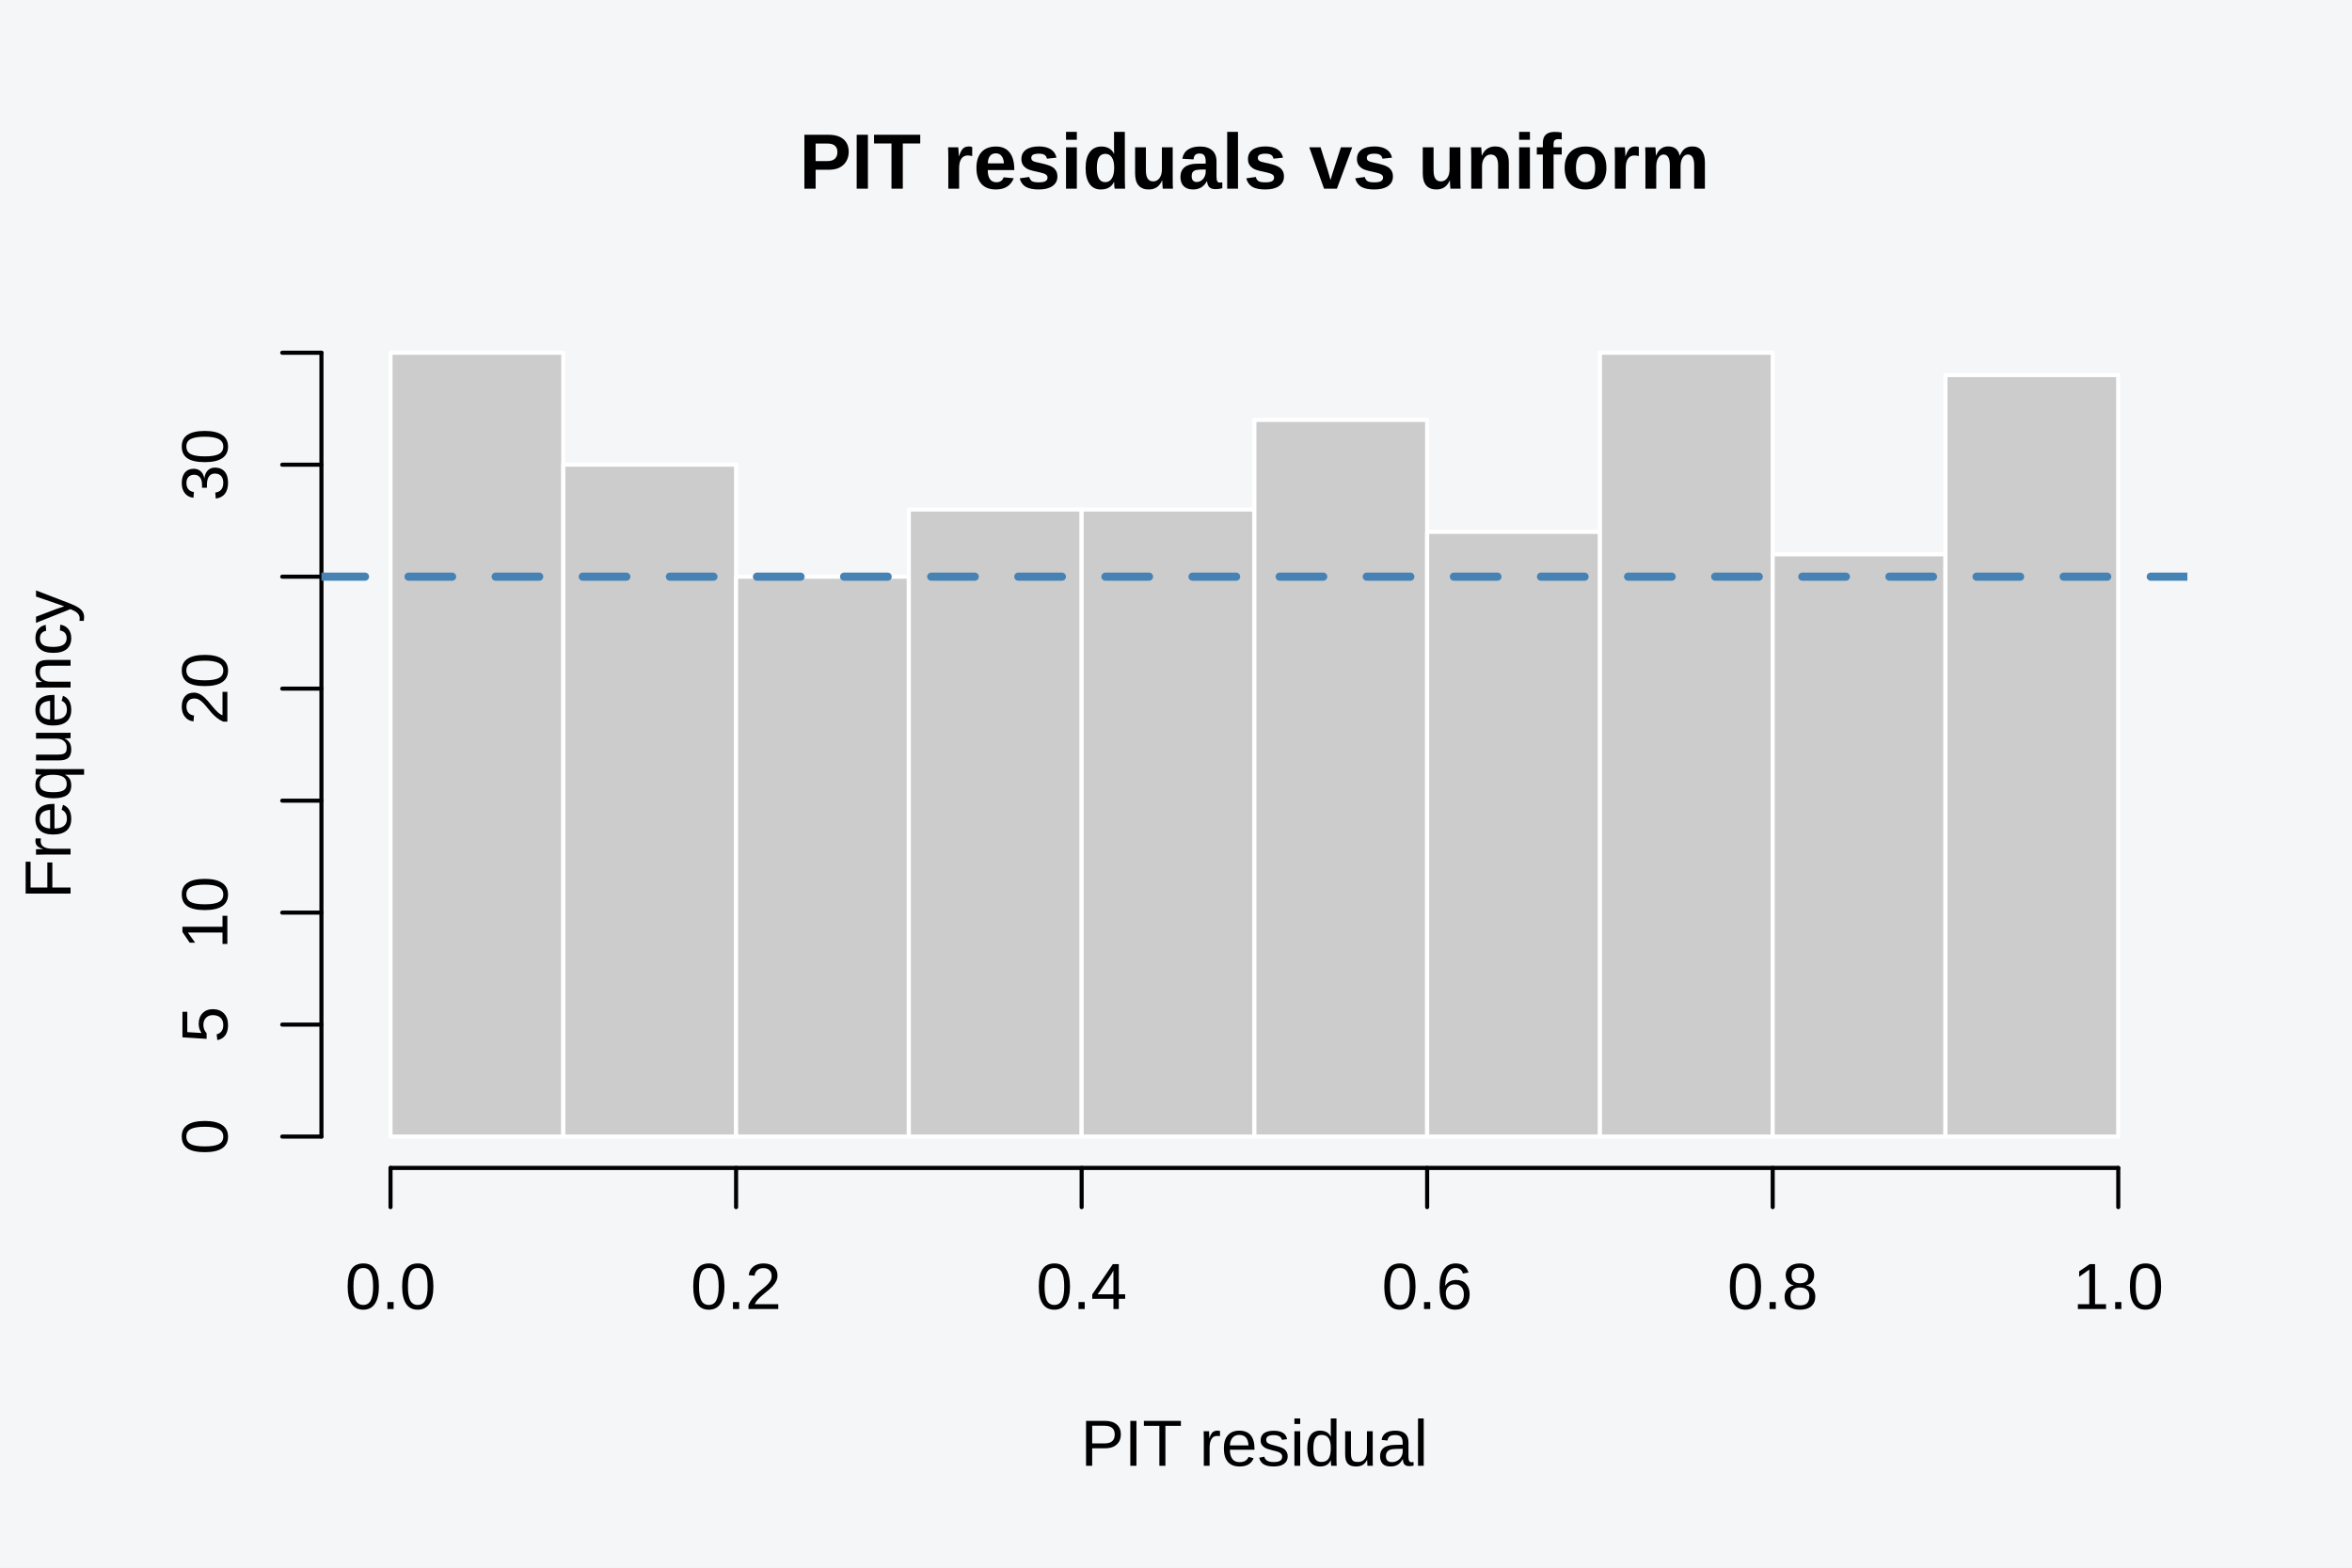
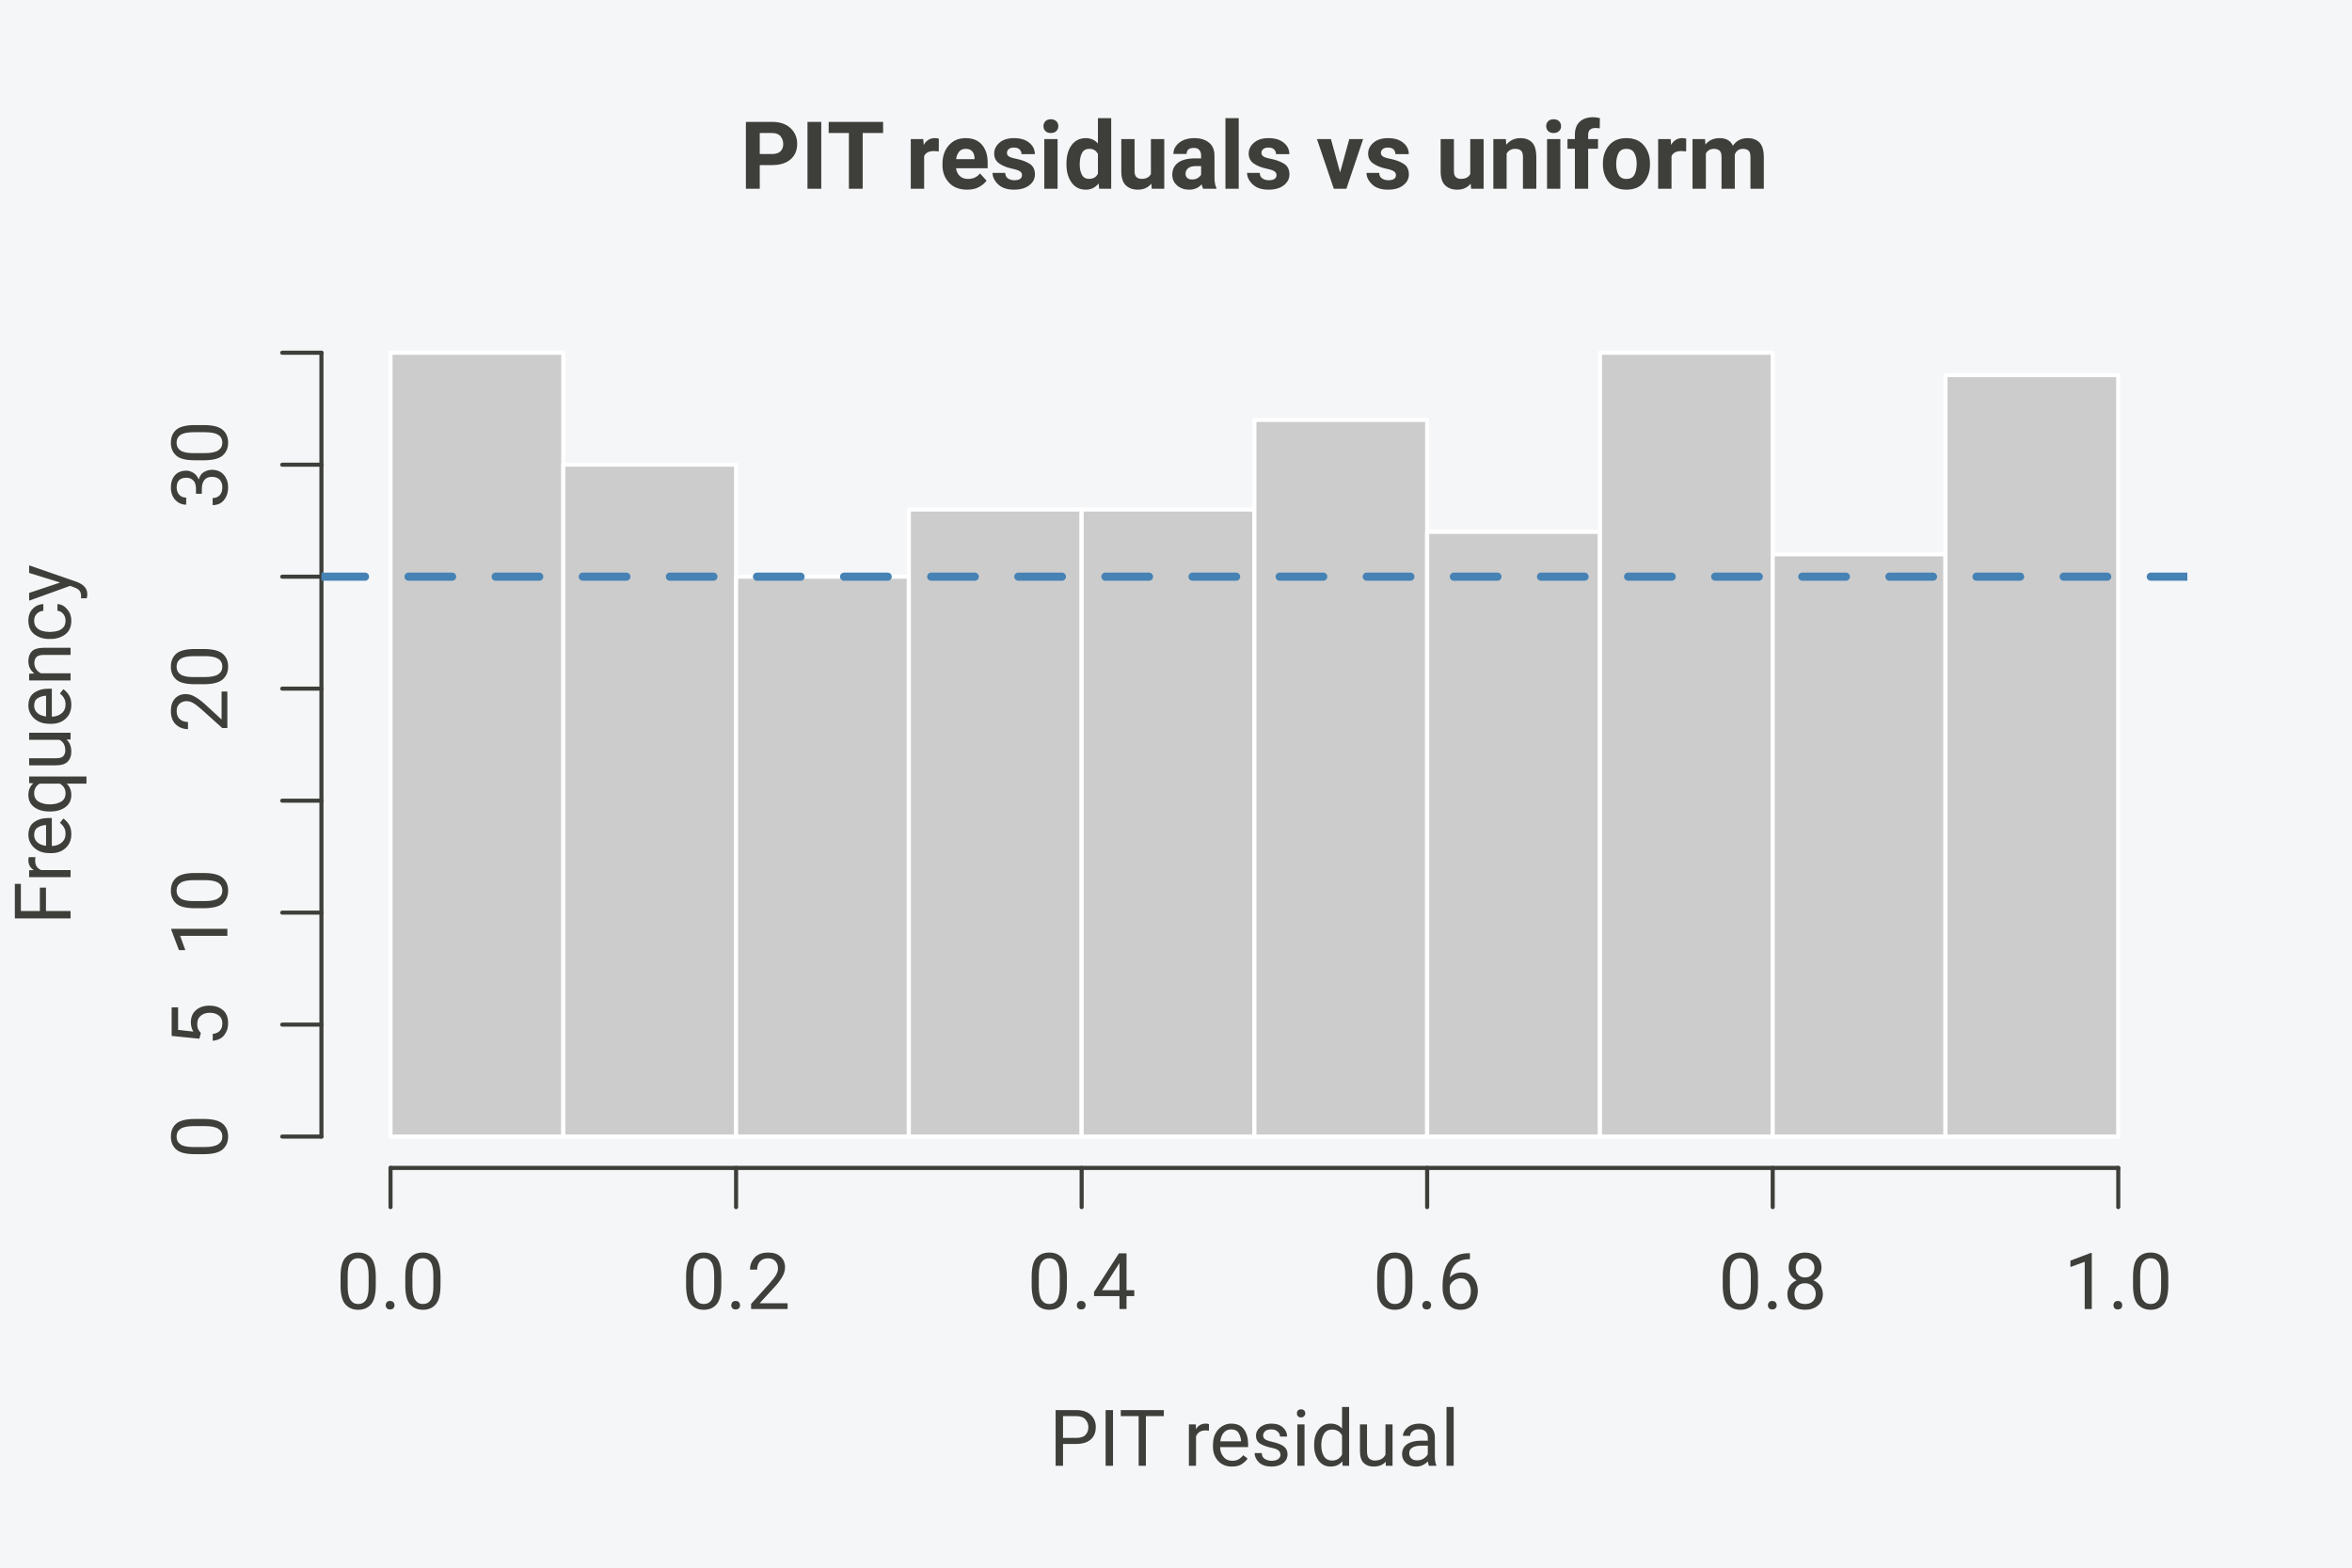
<svg xmlns="http://www.w3.org/2000/svg" width="432.00pt" height="288.00pt" viewBox="0 0 432.00 288.00">
  <g class="svglite">
    <defs>
      <style type="text/css">
-     .svglite line, .svglite polyline, .svglite polygon, .svglite path, .svglite rect, .svglite circle {
+     /* theme-aware-processed */
+     .svglite line, .svglite polyline, .svglite polygon, .svglite path, .svglite circle {
      fill: none;
-       stroke: #000000;
+       stroke: #3E3F3A;
+       stroke-linecap: round;
+       stroke-linejoin: round;
+       stroke-miterlimit: 10.00;
+     }
+     .svglite &gt; g &gt; rect {
+       fill: none;
+       stroke: #3E3F3A;
      stroke-linecap: round;
      stroke-linejoin: round;
      stroke-miterlimit: 10.00;
    }
    .svglite text {
      white-space: pre;
+       fill: #3E3F3A;
    }
    .svglite g.glyphgroup path {
      fill: inherit;
      stroke: none;
    }
  </style>
    </defs>
    <rect width="100%" height="100%" style="stroke: none; fill: #F5F6F8;" />
    <defs>
      <clipPath id="cpMC4wMHw0MzIuMDB8MC4wMHwyODguMDA=">
        <rect x="0.00" y="0.00" width="432.00" height="288.00" />
      </clipPath>
    </defs>
    <g clip-path="url(#cpMC4wMHw0MzIuMDB8MC4wMHwyODguMDA=)">
-       <text x="230.40" y="34.67" text-anchor="middle" style="font-size: 14.40px; font-weight: bold; font-family: &quot;Arial&quot;;" textLength="167.16px" lengthAdjust="spacingAndGlyphs">PIT residuals vs uniform</text>
-       <text x="230.40" y="269.28" text-anchor="middle" style="font-size: 12.00px; font-family: &quot;Arial&quot;;" textLength="63.80px" lengthAdjust="spacingAndGlyphs">PIT residual</text>
-       <text transform="translate(12.96,136.80) rotate(-90)" text-anchor="middle" style="font-size: 12.00px; font-family: &quot;Arial&quot;;" textLength="56.69px" lengthAdjust="spacingAndGlyphs">Frequency</text>
+       <text x="230.40" y="34.67" text-anchor="middle" style="font-size: 1.44em; font-weight: bold; font-family: &quot;Roboto&quot;, -apple-system, BlinkMacSystemFont, &quot;Segoe UI&quot;, system-ui, sans-serif;">PIT residuals vs uniform</text>
+       <text x="230.40" y="269.28" text-anchor="middle" style="font-size: 1.2em; font-family: &quot;Roboto&quot;, -apple-system, BlinkMacSystemFont, &quot;Segoe UI&quot;, system-ui, sans-serif;">PIT residual</text>
+       <text transform="translate(12.96,136.80) rotate(-90)" text-anchor="middle" style="font-size: 1.2em; font-family: &quot;Roboto&quot;, -apple-system, BlinkMacSystemFont, &quot;Segoe UI&quot;, system-ui, sans-serif;">Frequency</text>
      <line x1="71.73" y1="214.56" x2="389.07" y2="214.56" style="stroke-width: 0.75;" />
      <line x1="71.73" y1="214.56" x2="71.73" y2="221.76" style="stroke-width: 0.75;" />
      <line x1="135.20" y1="214.56" x2="135.20" y2="221.76" style="stroke-width: 0.75;" />
      <line x1="198.67" y1="214.56" x2="198.67" y2="221.76" style="stroke-width: 0.75;" />
      <line x1="262.13" y1="214.56" x2="262.13" y2="221.76" style="stroke-width: 0.75;" />
      <line x1="325.60" y1="214.56" x2="325.60" y2="221.76" style="stroke-width: 0.75;" />
      <line x1="389.07" y1="214.56" x2="389.07" y2="221.76" style="stroke-width: 0.75;" />
-       <text x="71.73" y="240.48" text-anchor="middle" style="font-size: 12.00px; font-family: &quot;Arial&quot;;" textLength="16.67px" lengthAdjust="spacingAndGlyphs">0.0</text>
-       <text x="135.20" y="240.48" text-anchor="middle" style="font-size: 12.00px; font-family: &quot;Arial&quot;;" textLength="16.67px" lengthAdjust="spacingAndGlyphs">0.2</text>
-       <text x="198.67" y="240.48" text-anchor="middle" style="font-size: 12.00px; font-family: &quot;Arial&quot;;" textLength="16.67px" lengthAdjust="spacingAndGlyphs">0.4</text>
-       <text x="262.13" y="240.48" text-anchor="middle" style="font-size: 12.00px; font-family: &quot;Arial&quot;;" textLength="16.67px" lengthAdjust="spacingAndGlyphs">0.6</text>
-       <text x="325.60" y="240.48" text-anchor="middle" style="font-size: 12.00px; font-family: &quot;Arial&quot;;" textLength="16.67px" lengthAdjust="spacingAndGlyphs">0.8</text>
-       <text x="389.07" y="240.48" text-anchor="middle" style="font-size: 12.00px; font-family: &quot;Arial&quot;;" textLength="16.67px" lengthAdjust="spacingAndGlyphs">1.0</text>
+       <text x="71.73" y="240.48" text-anchor="middle" style="font-size: 1.2em; font-family: &quot;Roboto&quot;, -apple-system, BlinkMacSystemFont, &quot;Segoe UI&quot;, system-ui, sans-serif;">0.0</text>
+       <text x="135.20" y="240.48" text-anchor="middle" style="font-size: 1.2em; font-family: &quot;Roboto&quot;, -apple-system, BlinkMacSystemFont, &quot;Segoe UI&quot;, system-ui, sans-serif;">0.2</text>
+       <text x="198.67" y="240.48" text-anchor="middle" style="font-size: 1.2em; font-family: &quot;Roboto&quot;, -apple-system, BlinkMacSystemFont, &quot;Segoe UI&quot;, system-ui, sans-serif;">0.4</text>
+       <text x="262.13" y="240.48" text-anchor="middle" style="font-size: 1.2em; font-family: &quot;Roboto&quot;, -apple-system, BlinkMacSystemFont, &quot;Segoe UI&quot;, system-ui, sans-serif;">0.6</text>
+       <text x="325.60" y="240.48" text-anchor="middle" style="font-size: 1.2em; font-family: &quot;Roboto&quot;, -apple-system, BlinkMacSystemFont, &quot;Segoe UI&quot;, system-ui, sans-serif;">0.8</text>
+       <text x="389.07" y="240.48" text-anchor="middle" style="font-size: 1.2em; font-family: &quot;Roboto&quot;, -apple-system, BlinkMacSystemFont, &quot;Segoe UI&quot;, system-ui, sans-serif;">1.0</text>
      <line x1="59.04" y1="208.80" x2="59.04" y2="64.80" style="stroke-width: 0.75;" />
      <line x1="59.04" y1="208.80" x2="51.84" y2="208.80" style="stroke-width: 0.75;" />
      <line x1="59.04" y1="188.23" x2="51.84" y2="188.23" style="stroke-width: 0.75;" />
      <line x1="59.04" y1="167.66" x2="51.84" y2="167.66" style="stroke-width: 0.75;" />
      <line x1="59.04" y1="147.09" x2="51.84" y2="147.09" style="stroke-width: 0.75;" />
      <line x1="59.04" y1="126.51" x2="51.84" y2="126.51" style="stroke-width: 0.75;" />
      <line x1="59.04" y1="105.94" x2="51.84" y2="105.94" style="stroke-width: 0.75;" />
      <line x1="59.04" y1="85.37" x2="51.84" y2="85.37" style="stroke-width: 0.75;" />
      <line x1="59.04" y1="64.80" x2="51.84" y2="64.80" style="stroke-width: 0.75;" />
-       <text transform="translate(41.76,208.80) rotate(-90)" text-anchor="middle" style="font-size: 12.00px; font-family: &quot;Arial&quot;;" textLength="6.67px" lengthAdjust="spacingAndGlyphs">0</text>
-       <text transform="translate(41.76,188.23) rotate(-90)" text-anchor="middle" style="font-size: 12.00px; font-family: &quot;Arial&quot;;" textLength="6.67px" lengthAdjust="spacingAndGlyphs">5</text>
-       <text transform="translate(41.76,167.66) rotate(-90)" text-anchor="middle" style="font-size: 12.00px; font-family: &quot;Arial&quot;;" textLength="13.34px" lengthAdjust="spacingAndGlyphs">10</text>
-       <text transform="translate(41.76,126.51) rotate(-90)" text-anchor="middle" style="font-size: 12.00px; font-family: &quot;Arial&quot;;" textLength="13.34px" lengthAdjust="spacingAndGlyphs">20</text>
-       <text transform="translate(41.76,85.37) rotate(-90)" text-anchor="middle" style="font-size: 12.00px; font-family: &quot;Arial&quot;;" textLength="13.34px" lengthAdjust="spacingAndGlyphs">30</text>
+       <text transform="translate(41.76,208.80) rotate(-90)" text-anchor="middle" style="font-size: 1.2em; font-family: &quot;Roboto&quot;, -apple-system, BlinkMacSystemFont, &quot;Segoe UI&quot;, system-ui, sans-serif;">0</text>
+       <text transform="translate(41.76,188.23) rotate(-90)" text-anchor="middle" style="font-size: 1.2em; font-family: &quot;Roboto&quot;, -apple-system, BlinkMacSystemFont, &quot;Segoe UI&quot;, system-ui, sans-serif;">5</text>
+       <text transform="translate(41.76,167.66) rotate(-90)" text-anchor="middle" style="font-size: 1.2em; font-family: &quot;Roboto&quot;, -apple-system, BlinkMacSystemFont, &quot;Segoe UI&quot;, system-ui, sans-serif;">10</text>
+       <text transform="translate(41.76,126.51) rotate(-90)" text-anchor="middle" style="font-size: 1.2em; font-family: &quot;Roboto&quot;, -apple-system, BlinkMacSystemFont, &quot;Segoe UI&quot;, system-ui, sans-serif;">20</text>
+       <text transform="translate(41.76,85.37) rotate(-90)" text-anchor="middle" style="font-size: 1.2em; font-family: &quot;Roboto&quot;, -apple-system, BlinkMacSystemFont, &quot;Segoe UI&quot;, system-ui, sans-serif;">30</text>
    </g>
    <defs>
      <clipPath id="cpNTkuMDR8NDAxLjc2fDU5LjA0fDIxNC41Ng==">
        <rect x="59.04" y="59.04" width="342.72" height="155.52" />
      </clipPath>
    </defs>
    <g clip-path="url(#cpNTkuMDR8NDAxLjc2fDU5LjA0fDIxNC41Ng==)">
      <rect x="71.73" y="64.80" width="31.73" height="144.00" style="stroke-width: 0.75; stroke: #FFFFFF; fill: #CCCCCC;" />
      <rect x="103.47" y="85.37" width="31.73" height="123.43" style="stroke-width: 0.75; stroke: #FFFFFF; fill: #CCCCCC;" />
      <rect x="135.20" y="105.94" width="31.73" height="102.86" style="stroke-width: 0.75; stroke: #FFFFFF; fill: #CCCCCC;" />
      <rect x="166.93" y="93.60" width="31.73" height="115.20" style="stroke-width: 0.75; stroke: #FFFFFF; fill: #CCCCCC;" />
      <rect x="198.67" y="93.60" width="31.73" height="115.20" style="stroke-width: 0.75; stroke: #FFFFFF; fill: #CCCCCC;" />
      <rect x="230.40" y="77.14" width="31.73" height="131.66" style="stroke-width: 0.75; stroke: #FFFFFF; fill: #CCCCCC;" />
      <rect x="262.13" y="97.71" width="31.73" height="111.09" style="stroke-width: 0.75; stroke: #FFFFFF; fill: #CCCCCC;" />
      <rect x="293.87" y="64.80" width="31.73" height="144.00" style="stroke-width: 0.75; stroke: #FFFFFF; fill: #CCCCCC;" />
      <rect x="325.60" y="101.83" width="31.73" height="106.97" style="stroke-width: 0.75; stroke: #FFFFFF; fill: #CCCCCC;" />
      <rect x="357.33" y="68.91" width="31.73" height="139.89" style="stroke-width: 0.75; stroke: #FFFFFF; fill: #CCCCCC;" />
      <line x1="59.04" y1="105.94" x2="401.76" y2="105.94" style="stroke-width: 1.50; stroke: #4682B4; stroke-dasharray: 8.00,8.00;" />
    </g>
  </g>
</svg>
